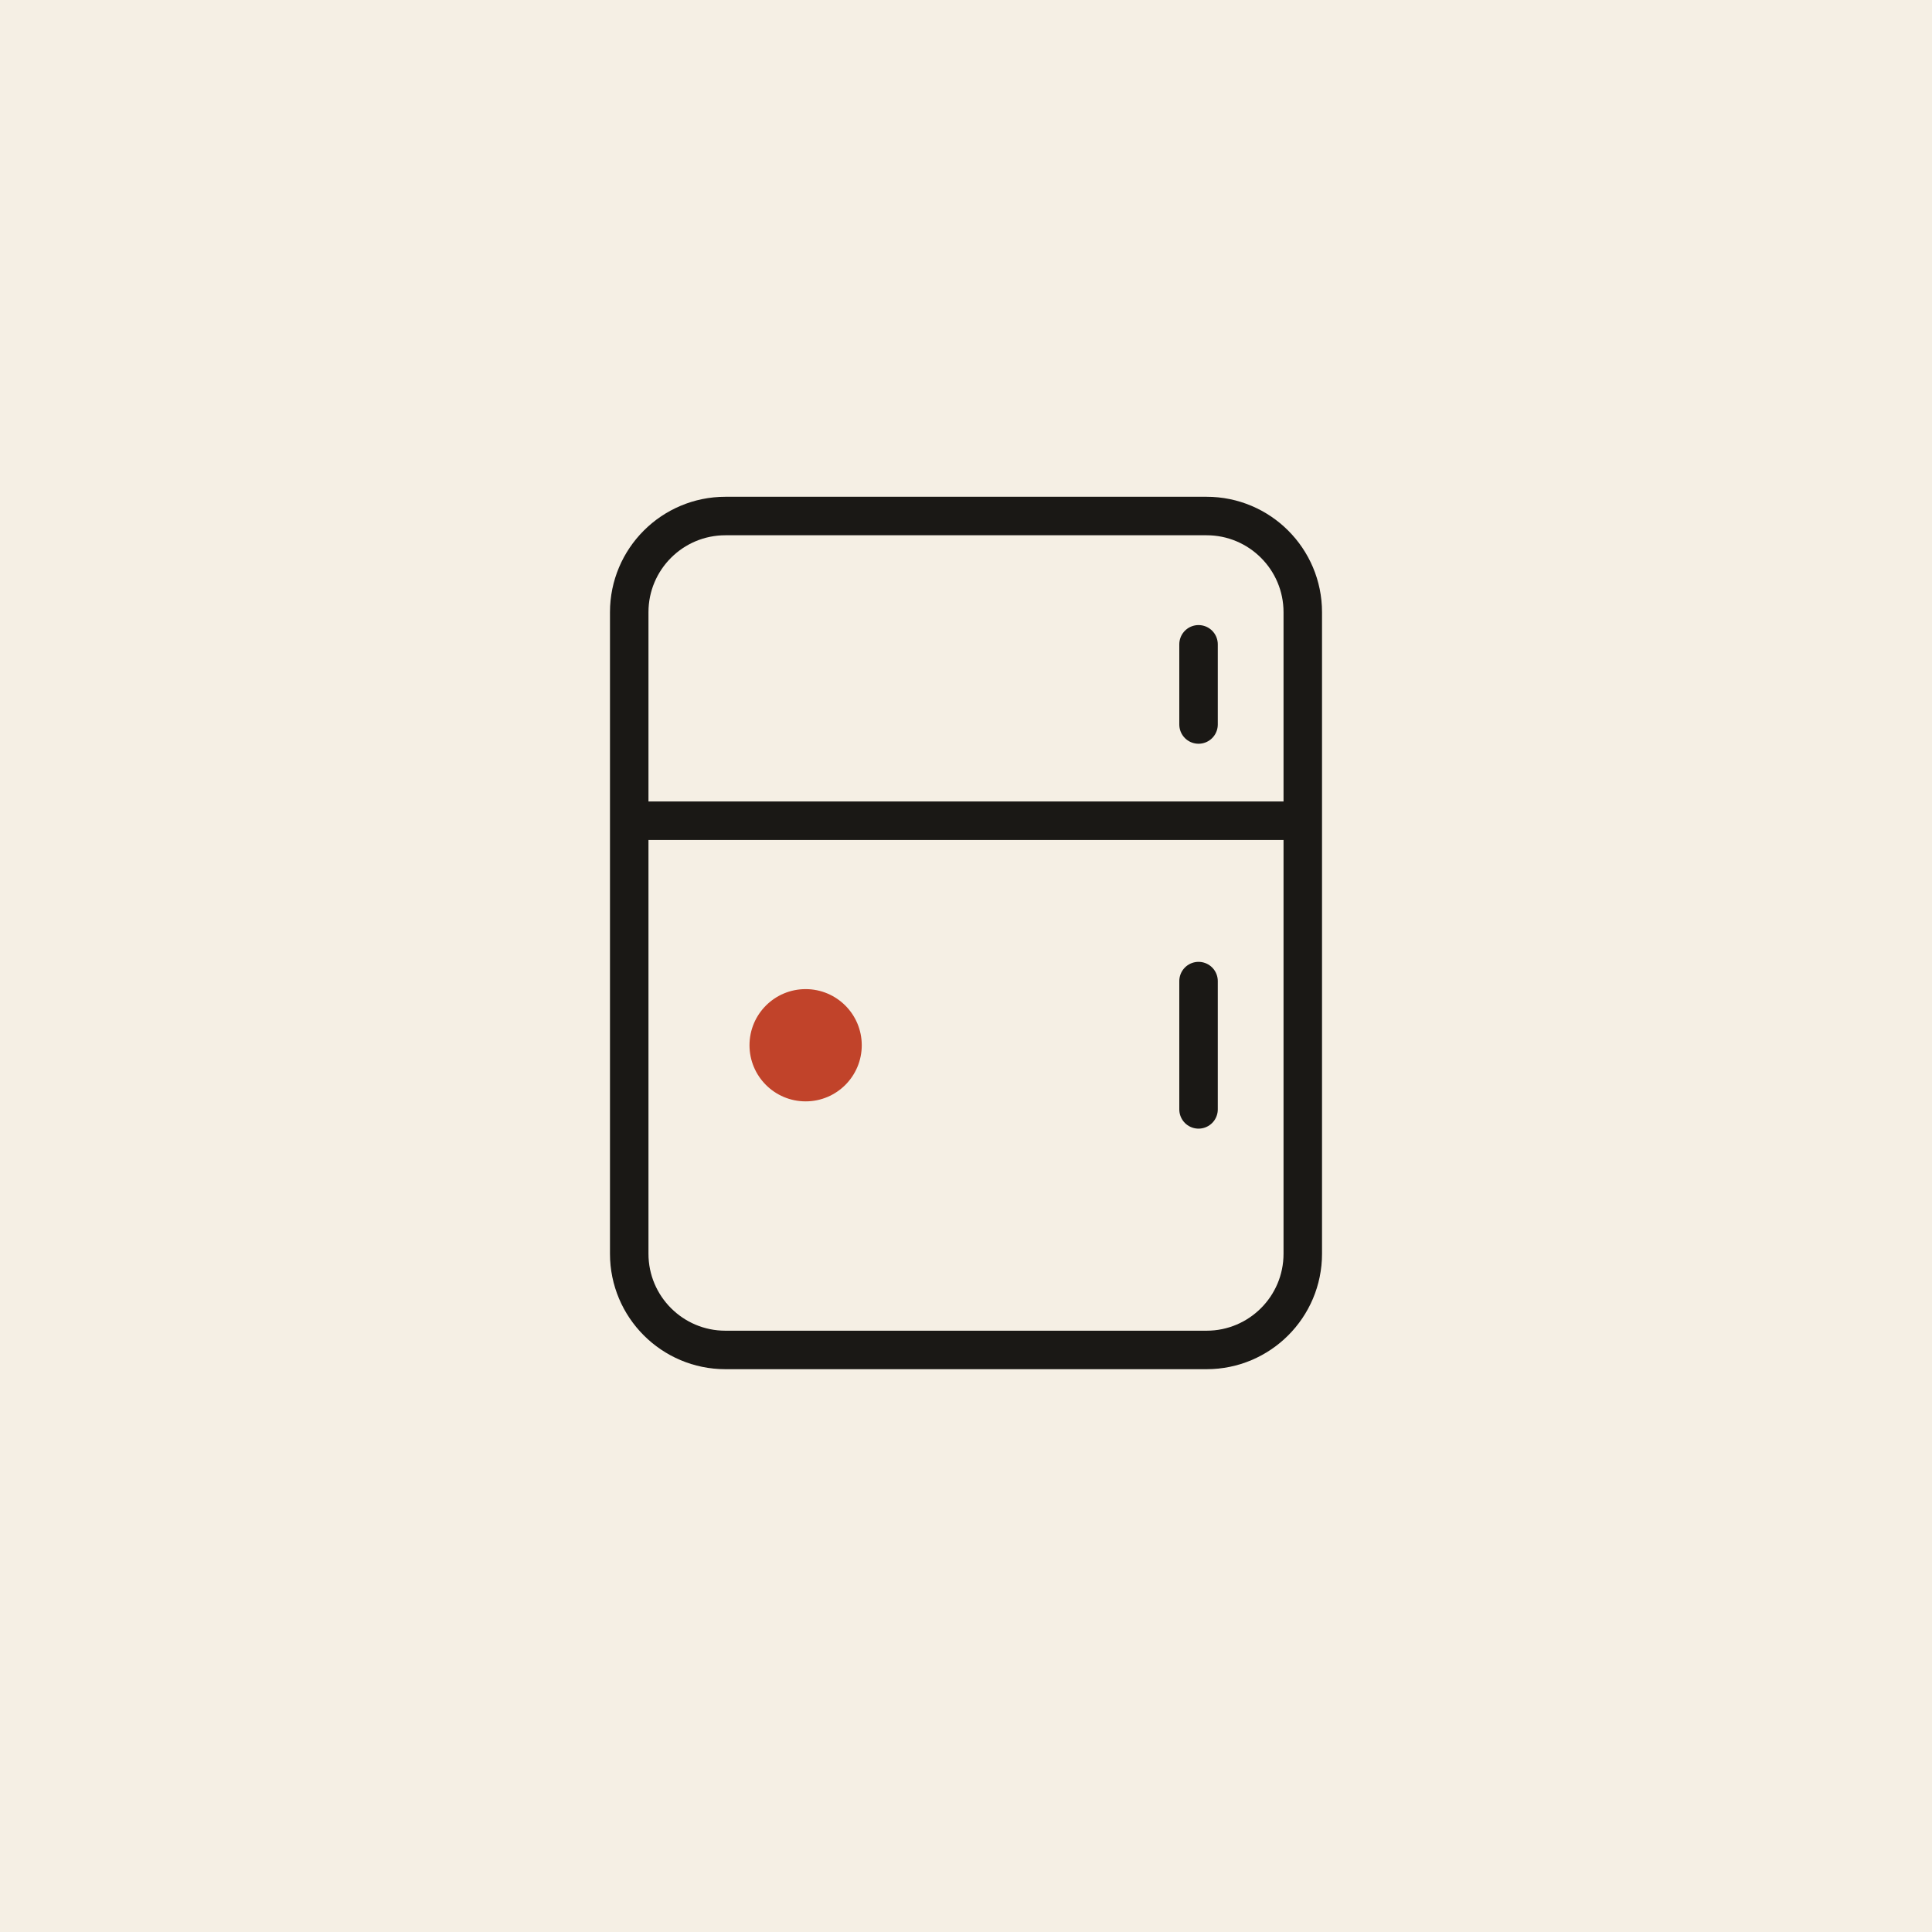
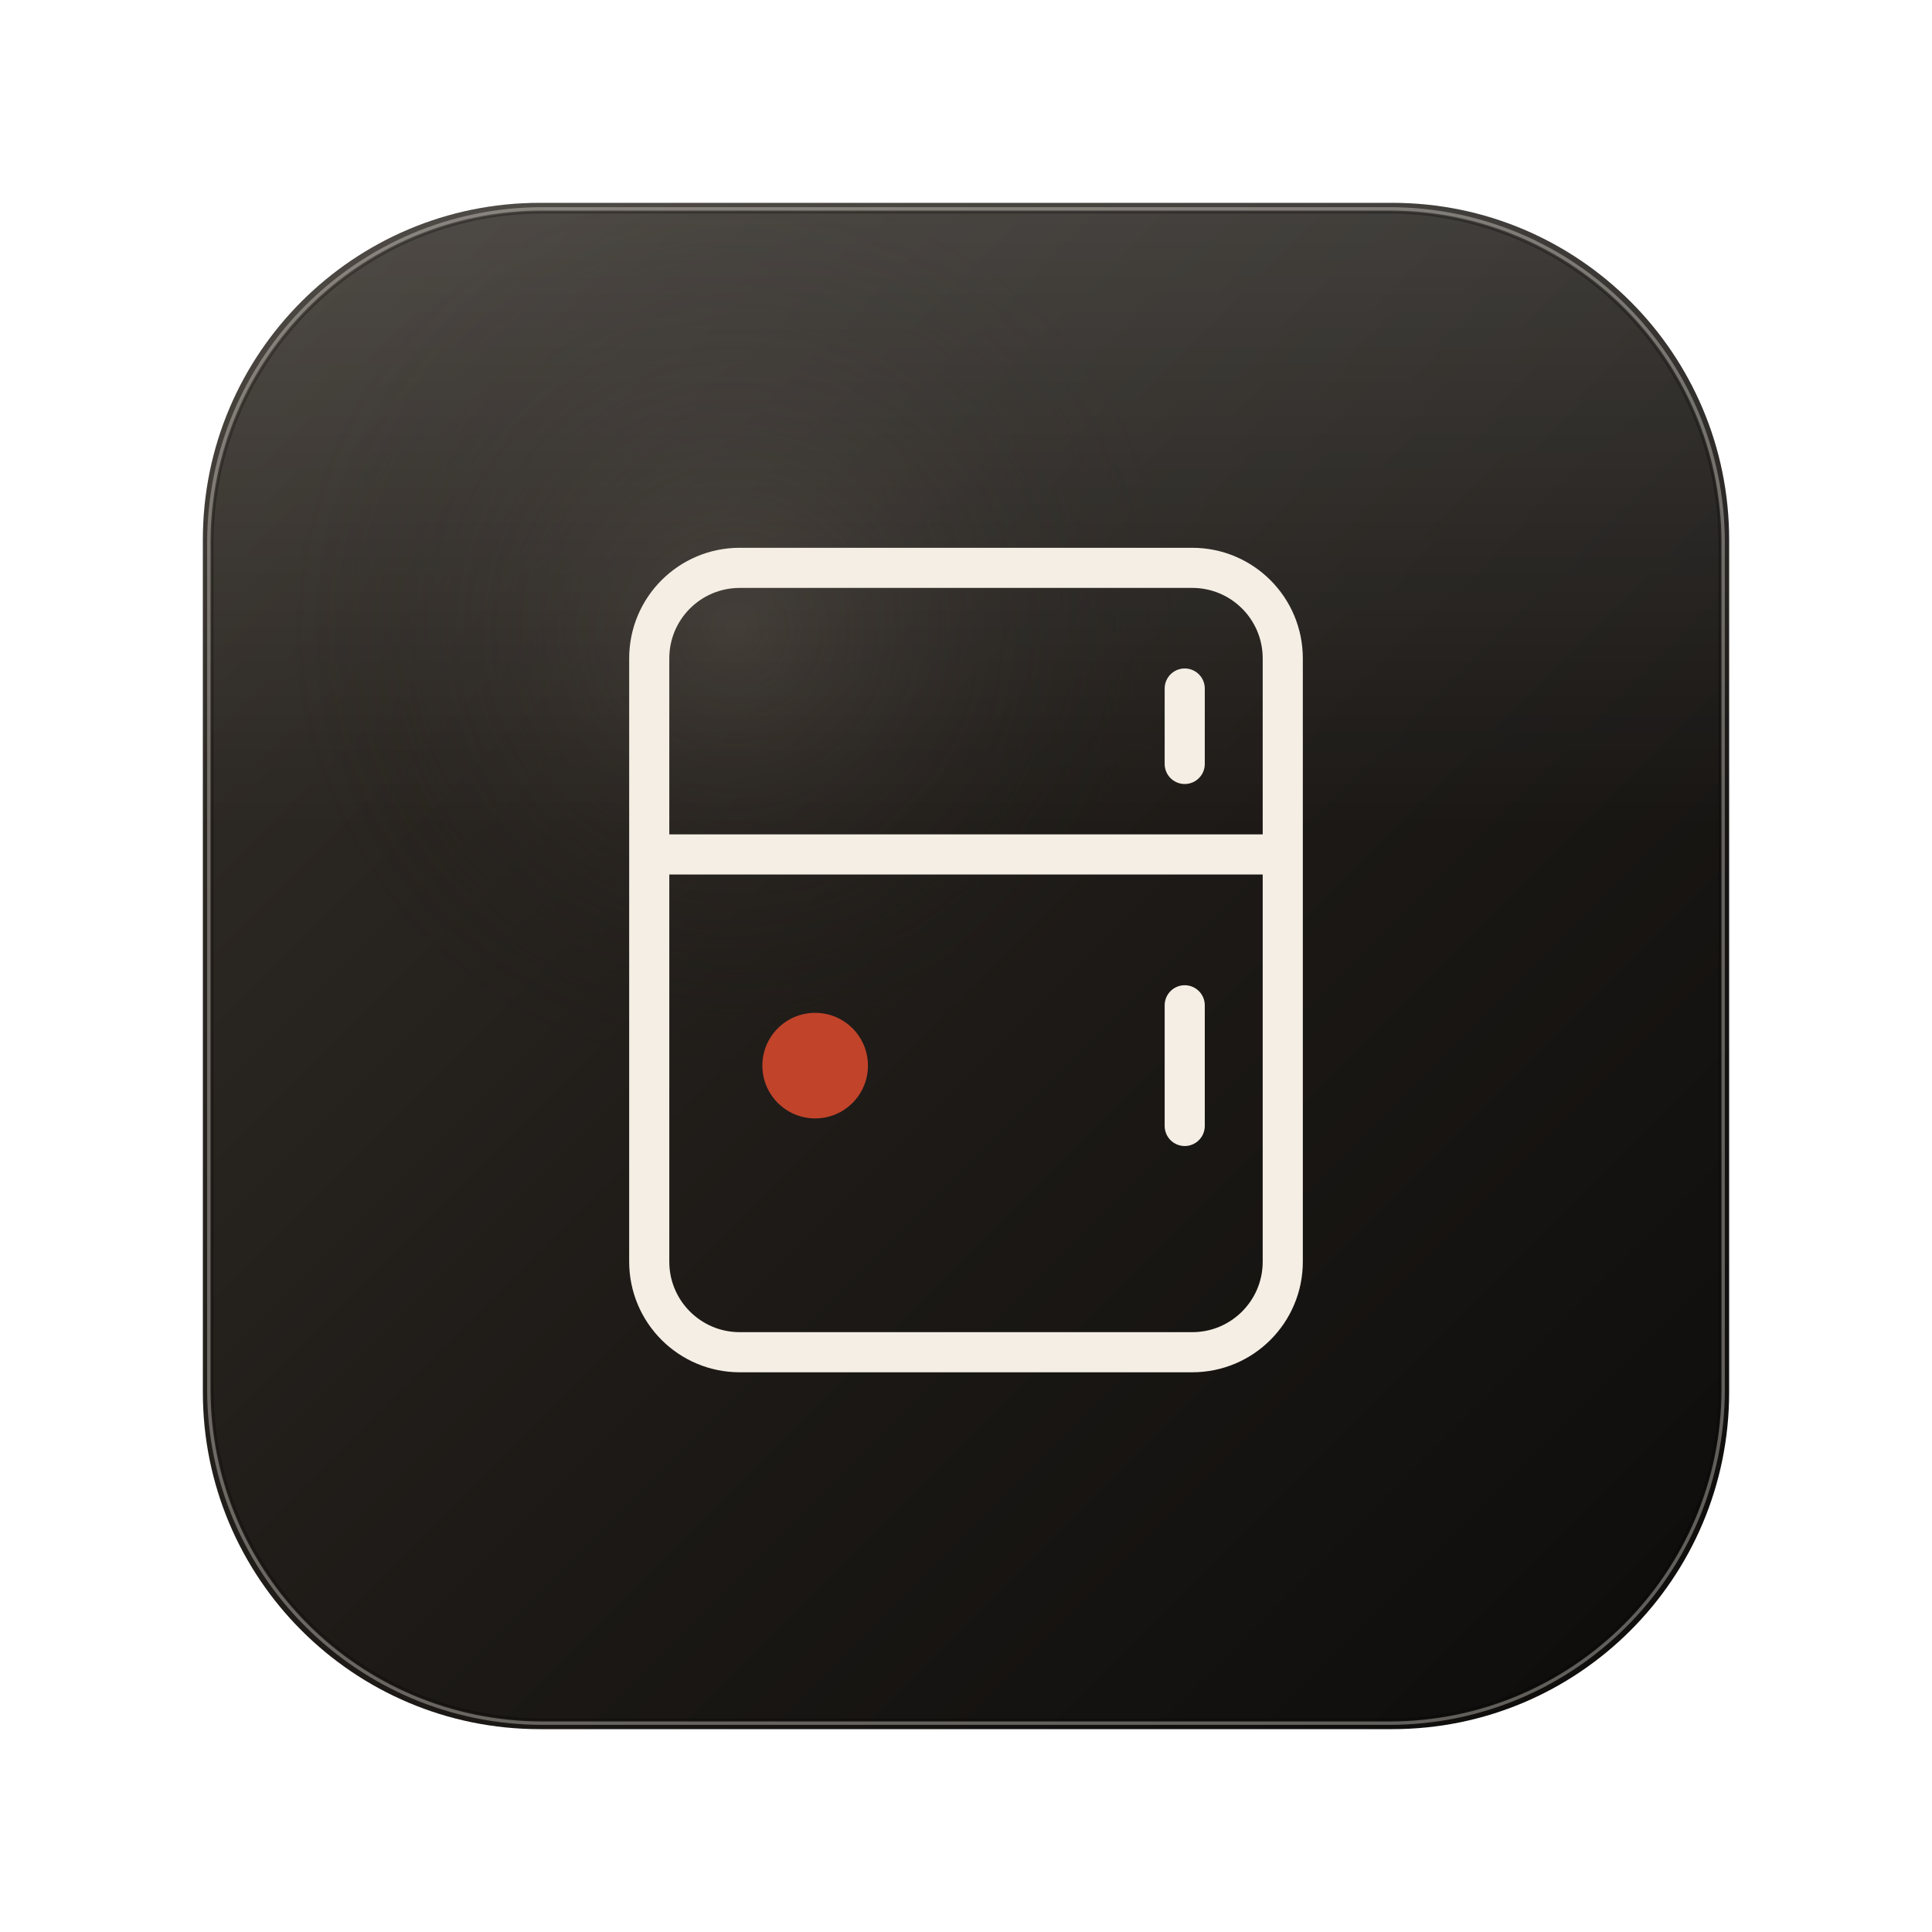
<svg xmlns="http://www.w3.org/2000/svg" viewBox="0 0 1024 1024">
-   <rect width="1024" height="1024" fill="#f5efe4" />
-   <g transform="translate(308, 248) scale(8.5)">
-     <rect x="3" y="3" width="42" height="52" rx="6" stroke="#1a1815" stroke-width="2.4" fill="none" />
-     <line x1="3" y1="22" x2="45" y2="22" stroke="#1a1815" stroke-width="2.4" />
-     <line x1="38.5" y1="11" x2="38.5" y2="16" stroke="#1a1815" stroke-width="2.4" stroke-linecap="round" fill="none" />
-     <line x1="38.5" y1="32" x2="38.5" y2="40" stroke="#1a1815" stroke-width="2.4" stroke-linecap="round" fill="none" />
-     <circle cx="14" cy="36" r="3.5" fill="#c1432a" />
+   <defs>
+     <clipPath id="squircle">
+       <rect width="1024" height="1024" rx="226" ry="226" />
+     </clipPath>
+     <linearGradient id="bg-depth" x1="0%" y1="0%" x2="100%" y2="100%">
+       <stop offset="0%" stop-color="#35302a" />
+       <stop offset="55%" stop-color="#1c1916" />
+       <stop offset="100%" stop-color="#0d0c0b" />
+     </linearGradient>
+     <radialGradient id="bg-glow" cx="35%" cy="28%" r="65%">
+       <stop offset="0%" stop-color="#4a433c" stop-opacity="0.55" />
+       <stop offset="45%" stop-color="#1c1916" stop-opacity="0" />
+     </radialGradient>
+     <linearGradient id="rim" x1="0%" y1="0%" x2="0%" y2="100%">
+       <stop offset="0%" stop-color="#ffffff" stop-opacity="0.14" />
+       <stop offset="100%" stop-color="#ffffff" stop-opacity="0" />
+     </linearGradient>
+   </defs>
+   <g transform="translate(512 512) scale(0.79) translate(-512 -512)">
+     <g clip-path="url(#squircle)">
+       <rect width="1024" height="1024" fill="url(#bg-depth)" />
+       <rect width="1024" height="1024" fill="url(#bg-glow)" />
+       <rect width="1024" height="420" fill="url(#rim)" />
+       <rect x="4" y="4" width="1016" height="1016" rx="224" ry="224" fill="none" stroke="#e8e4dc" stroke-opacity="0.38" stroke-width="2.25" />
+       <rect x="6.5" y="6.5" width="1011" height="1011" rx="222" ry="222" fill="none" stroke="#000000" stroke-opacity="0.28" stroke-width="1.25" />
+       <g transform="translate(512 508) scale(10.12) translate(-24 -29)" fill="none">
+         <rect x="3" y="3" width="42" height="52" rx="6" stroke="#f4eee4" stroke-width="2.66" />
+         <line x1="3" y1="22" x2="45" y2="22" stroke="#f4eee4" stroke-width="2.66" />
+         <line x1="38.5" y1="11" x2="38.5" y2="16" stroke="#f4eee4" stroke-width="2.66" stroke-linecap="round" />
+         <line x1="38.5" y1="32" x2="38.5" y2="40" stroke="#f4eee4" stroke-width="2.66" stroke-linecap="round" />
+         <circle cx="14" cy="36" r="3.5" fill="#c1432a" />
+       </g>
+     </g>
  </g>
</svg>
